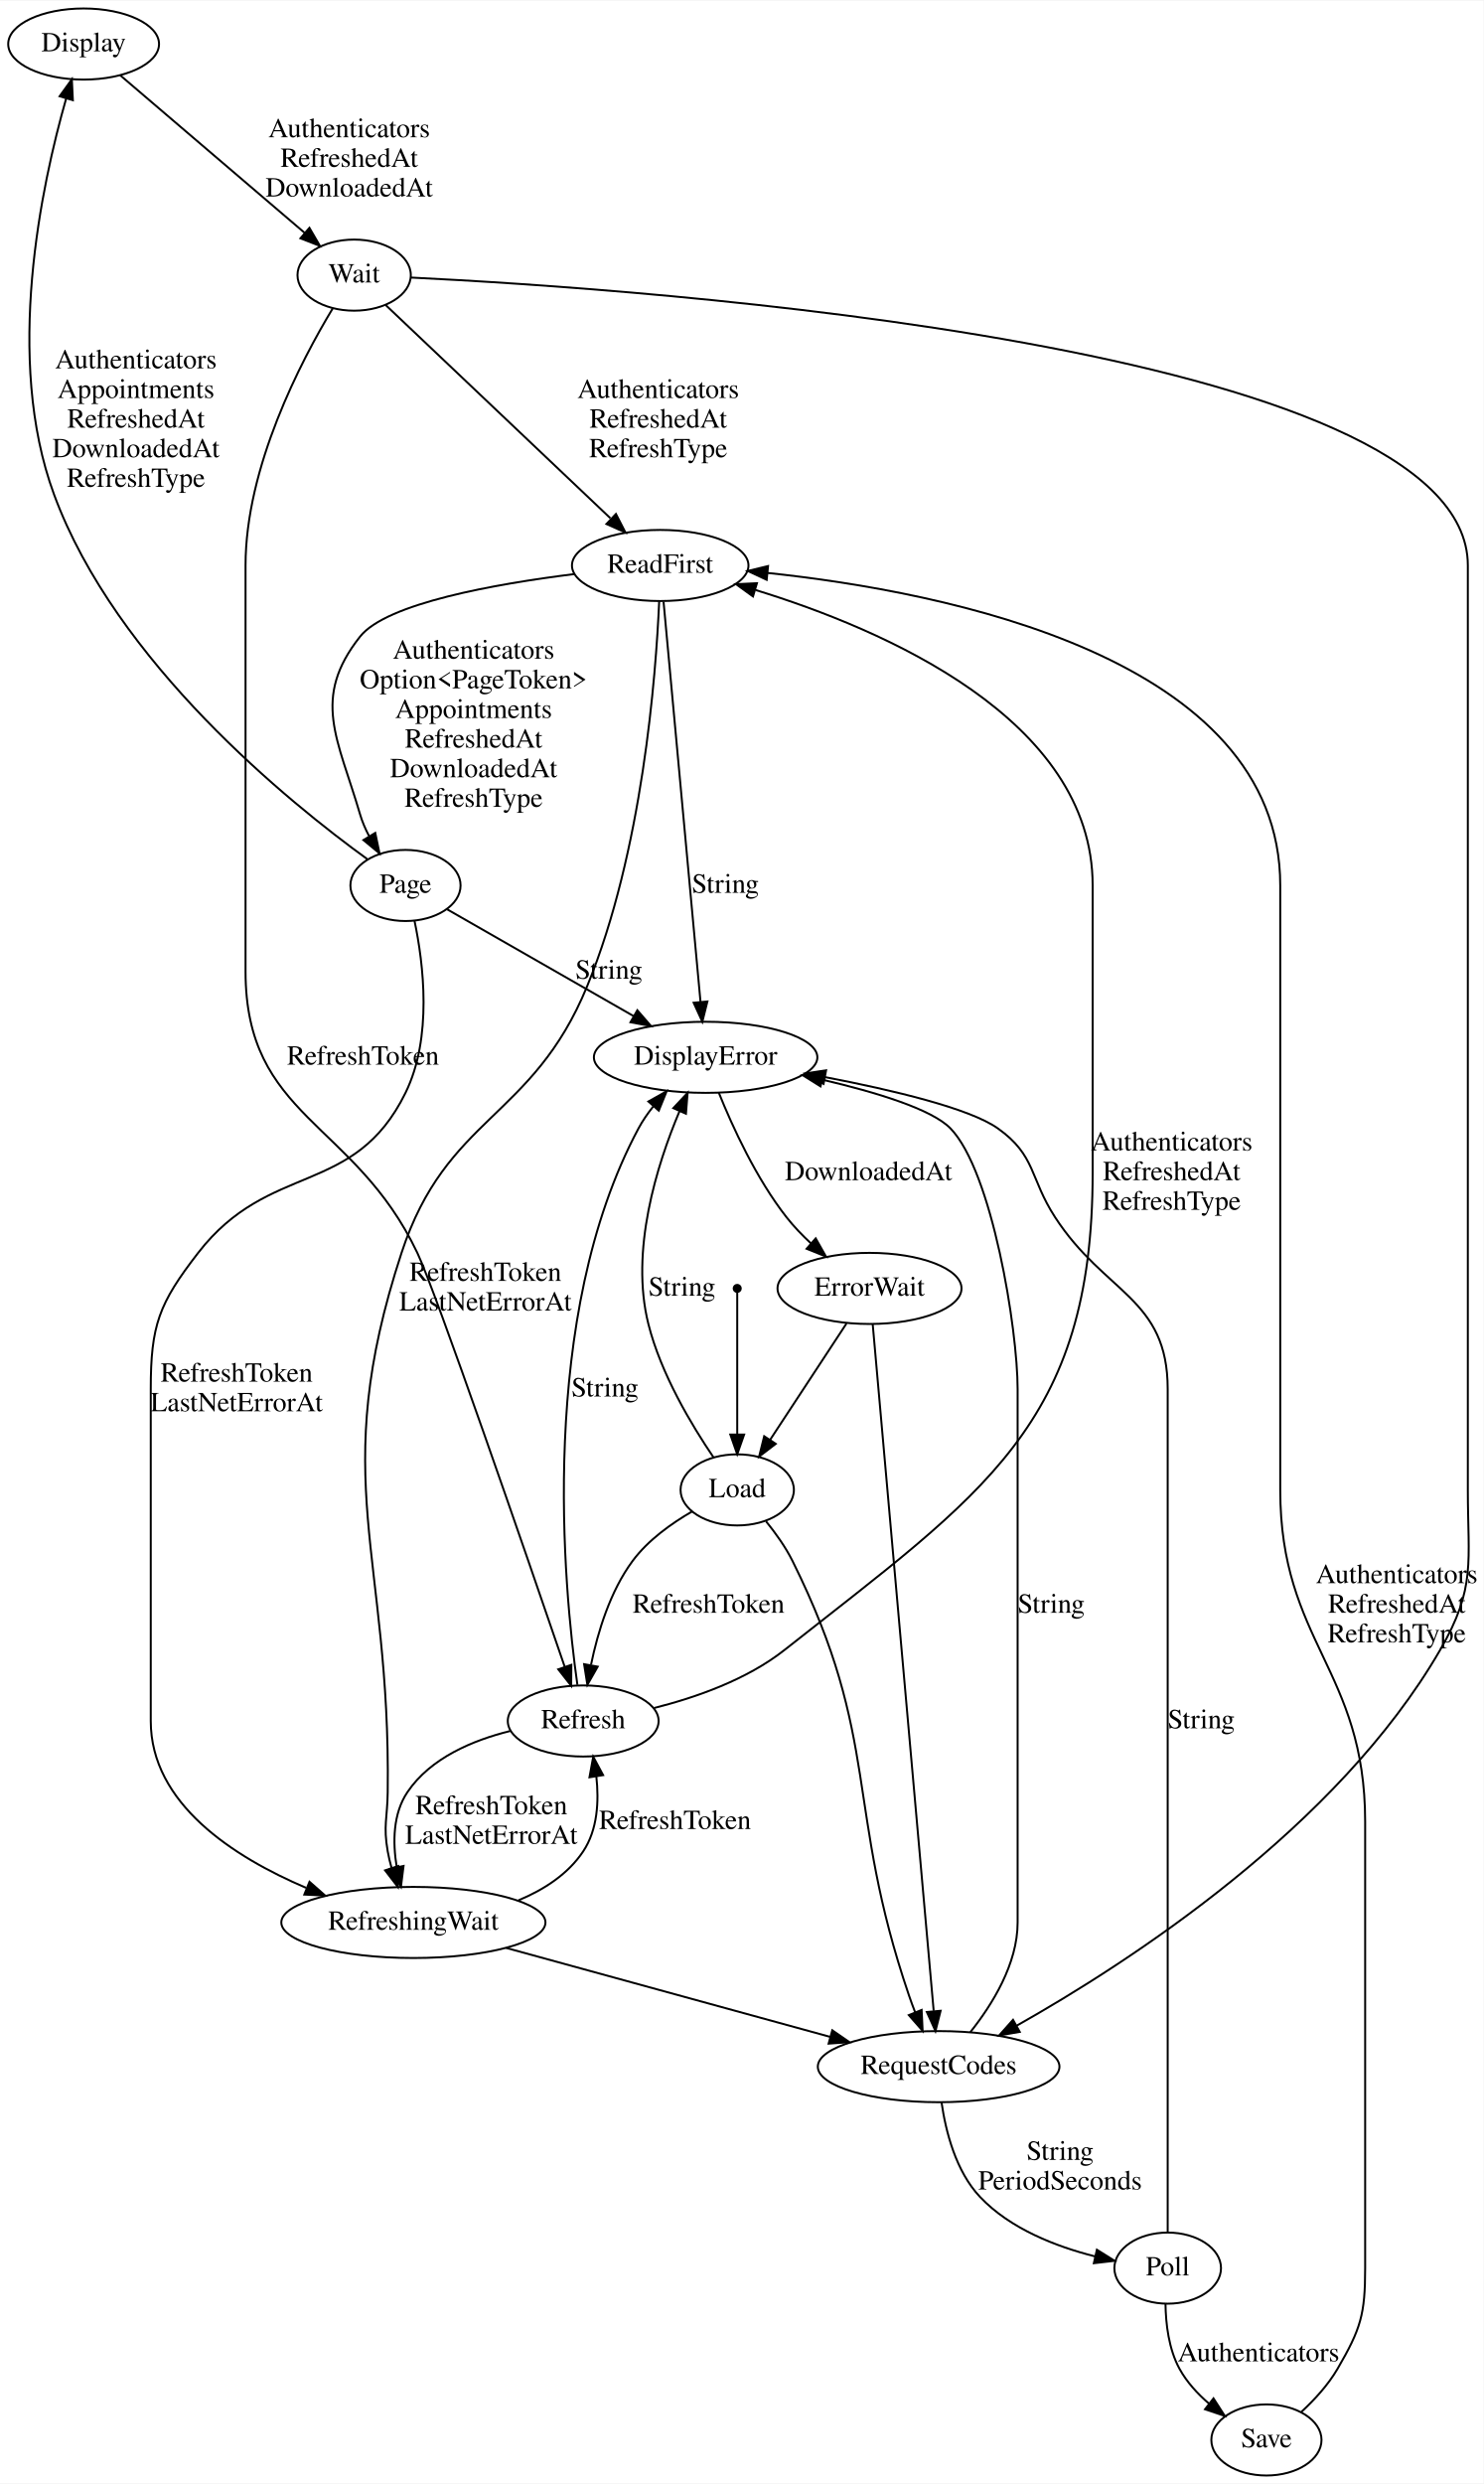
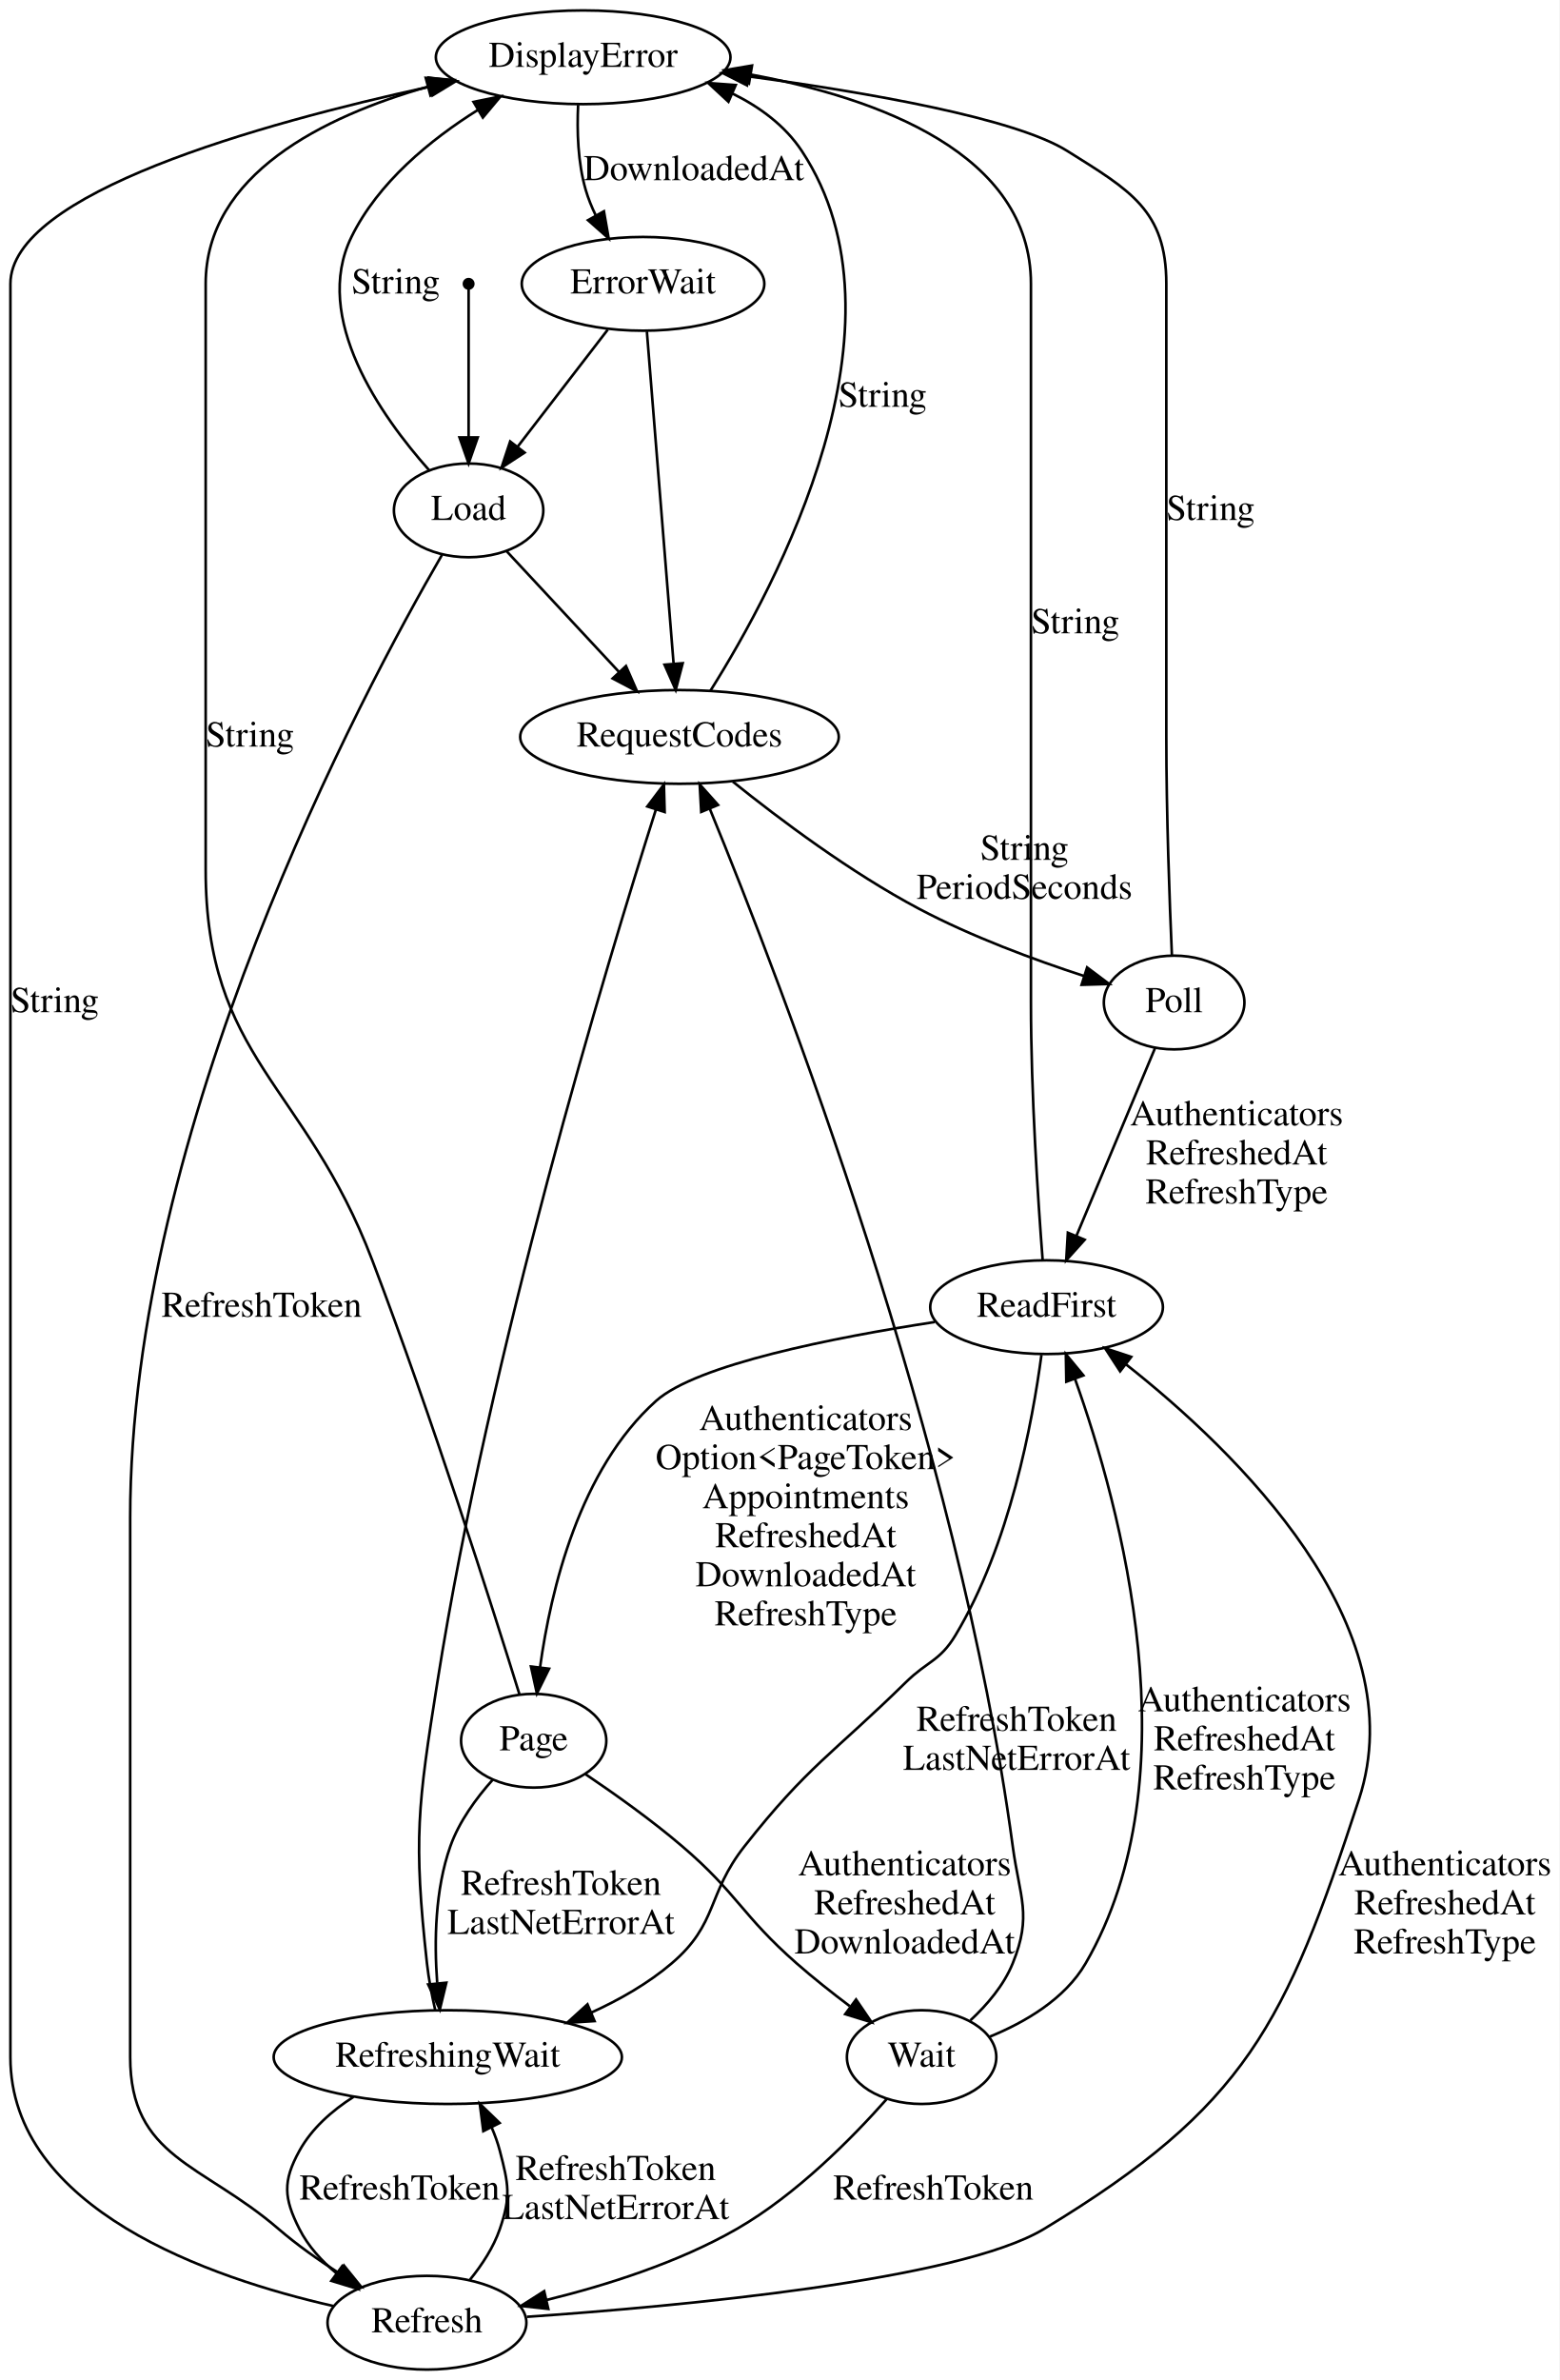
- <svg xmlns="http://www.w3.org/2000/svg" width="751pt" height="1257pt" viewBox="0.00 0.00 751.35 1257.00">
-   <g id="graph0" class="graph" transform="scale(1 1) rotate(0) translate(4 1253)">
-     <polygon fill="#ffffff" stroke="transparent" points="-4,4 -4,-1253 747.347,-1253 747.347,4 -4,4" />
+ <svg xmlns="http://www.w3.org/2000/svg" width="599pt" height="914pt" viewBox="0.00 0.00 599.00 914.00">
+   <g id="graph0" class="graph" transform="scale(1 1) rotate(0) translate(4 910)">
+     <polygon fill="#ffffff" stroke="transparent" points="-4,4 -4,-910 595,-910 595,4 -4,4" />
    <g id="node1" class="node">
-       <ellipse fill="none" stroke="#000000" cx="38.347" cy="-1231" rx="38.194" ry="18" />
-       <text text-anchor="middle" x="38.347" y="-1227.3" font-family="Times,serif" font-size="14.00" fill="#000000">Display</text>
+       <ellipse fill="none" stroke="#000000" cx="220" cy="-888" rx="56.59" ry="18" />
+       <text text-anchor="middle" x="220" y="-884.3" font-family="Times,serif" font-size="14.00" fill="#000000">DisplayError</text>
    </g>
-     <g id="node12" class="node">
-       <ellipse fill="none" stroke="#000000" cx="175.347" cy="-1114" rx="28.695" ry="18" />
-       <text text-anchor="middle" x="175.347" y="-1110.3" font-family="Times,serif" font-size="14.00" fill="#000000">Wait</text>
+     <g id="node2" class="node">
+       <ellipse fill="none" stroke="#000000" cx="243" cy="-801" rx="46.593" ry="18" />
+       <text text-anchor="middle" x="243" y="-797.3" font-family="Times,serif" font-size="14.00" fill="#000000">ErrorWait</text>
+     </g>
+     <g id="edge3" class="edge">
+       <path fill="none" stroke="#000000" d="M218.069,-869.713C217.591,-859.836 217.922,-847.541 221,-837 221.944,-833.766 223.26,-830.531 224.782,-827.402" />
+       <polygon fill="#000000" stroke="#000000" points="227.974,-828.865 229.807,-818.429 221.867,-825.444 227.974,-828.865" />
+       <text text-anchor="middle" x="262.5" y="-840.8" font-family="Times,serif" font-size="14.00" fill="#000000">DownloadedAt</text>
+     </g>
+     <g id="node3" class="node">
+       <ellipse fill="none" stroke="#000000" cx="176" cy="-714" rx="28.695" ry="18" />
+       <text text-anchor="middle" x="176" y="-710.3" font-family="Times,serif" font-size="14.00" fill="#000000">Load</text>
+     </g>
+     <g id="edge2" class="edge">
+       <path fill="none" stroke="#000000" d="M229.442,-783.394C219.469,-770.444 205.789,-752.681 194.766,-738.368" />
+       <polygon fill="#000000" stroke="#000000" points="197.506,-736.19 188.632,-730.402 191.96,-740.461 197.506,-736.19" />
+     </g>
+     <g id="node9" class="node">
+       <ellipse fill="none" stroke="#000000" cx="257" cy="-627" rx="61.189" ry="18" />
+       <text text-anchor="middle" x="257" y="-623.3" font-family="Times,serif" font-size="14.00" fill="#000000">RequestCodes</text>
+     </g>
+     <g id="edge4" class="edge">
+       <path fill="none" stroke="#000000" d="M244.472,-782.708C246.915,-752.344 251.825,-691.323 254.719,-655.346" />
+       <polygon fill="#000000" stroke="#000000" points="258.235,-655.296 255.548,-645.047 251.257,-654.734 258.235,-655.296" />
+     </g>
+     <g id="edge15" class="edge">
+       <path fill="none" stroke="#000000" d="M160.749,-729.523C142.364,-750.211 115.727,-787.834 131,-819 141.25,-839.915 161.234,-856.307 179.672,-867.856" />
+       <polygon fill="#000000" stroke="#000000" points="177.889,-870.868 188.272,-872.977 181.471,-864.853 177.889,-870.868" />
+       <text text-anchor="middle" x="148" y="-797.3" font-family="Times,serif" font-size="14.00" fill="#000000">String</text>
+     </g>
+     <g id="node7" class="node">
+       <ellipse fill="none" stroke="#000000" cx="160" cy="-18" rx="38.194" ry="18" />
+       <text text-anchor="middle" x="160" y="-14.3" font-family="Times,serif" font-size="14.00" fill="#000000">Refresh</text>
+     </g>
+     <g id="edge8" class="edge">
+       <path fill="none" stroke="#000000" d="M165.799,-696.949C135.153,-644.053 46,-477.259 46,-327 46,-327 46,-327 46,-120 46,-81.242 73.629,-79.29 103,-54 110.024,-47.952 118.157,-42.2 126.041,-37.141" />
+       <polygon fill="#000000" stroke="#000000" points="128.102,-39.982 134.764,-31.744 124.418,-34.029 128.102,-39.982" />
+       <text text-anchor="middle" x="96.5" y="-404.3" font-family="Times,serif" font-size="14.00" fill="#000000">RefreshToken</text>
+     </g>
+     <g id="edge5" class="edge">
+       <path fill="none" stroke="#000000" d="M190.481,-698.446C202.494,-685.544 219.802,-666.953 233.752,-651.97" />
+       <polygon fill="#000000" stroke="#000000" points="236.443,-654.216 240.695,-644.513 231.319,-649.447 236.443,-654.216" />
+     </g>
+     <g id="node4" class="node">
+       <ellipse fill="none" stroke="#000000" cx="201" cy="-241.5" rx="27.895" ry="18" />
+       <text text-anchor="middle" x="201" y="-237.8" font-family="Times,serif" font-size="14.00" fill="#000000">Page</text>
+     </g>
+     <g id="edge16" class="edge">
+       <path fill="none" stroke="#000000" d="M195.56,-259.217C185.294,-292.284 162.022,-365.523 139,-426 113.214,-493.739 75,-503.519 75,-576 75,-801 75,-801 75,-801 75,-843.038 120.366,-865.268 160.348,-876.696" />
+       <polygon fill="#000000" stroke="#000000" points="159.534,-880.102 170.099,-879.308 161.345,-873.34 159.534,-880.102" />
+       <text text-anchor="middle" x="92" y="-623.3" font-family="Times,serif" font-size="14.00" fill="#000000">String</text>
+     </g>
+     <g id="node8" class="node">
+       <ellipse fill="none" stroke="#000000" cx="168" cy="-120" rx="66.888" ry="18" />
+       <text text-anchor="middle" x="168" y="-116.3" font-family="Times,serif" font-size="14.00" fill="#000000">RefreshingWait</text>
+     </g>
+     <g id="edge25" class="edge">
+       <path fill="none" stroke="#000000" d="M185.197,-226.453C178.896,-219.395 172.352,-210.46 169,-201 163.085,-184.306 162.748,-164.434 163.932,-148.551" />
+       <polygon fill="#000000" stroke="#000000" points="167.446,-148.576 164.945,-138.281 160.48,-147.889 167.446,-148.576" />
+       <text text-anchor="middle" x="211.5" y="-182.3" font-family="Times,serif" font-size="14.00" fill="#000000">RefreshToken</text>
+       <text text-anchor="middle" x="211.5" y="-167.3" font-family="Times,serif" font-size="14.00" fill="#000000">LastNetErrorAt</text>
+     </g>
+     <g id="node10" class="node">
+       <ellipse fill="none" stroke="#000000" cx="350" cy="-120" rx="28.695" ry="18" />
+       <text text-anchor="middle" x="350" y="-116.3" font-family="Times,serif" font-size="14.00" fill="#000000">Wait</text>
+     </g>
+     <g id="edge22" class="edge">
+       <path fill="none" stroke="#000000" d="M220.906,-228.643C232.16,-221.062 246.28,-211.017 258,-201 279.264,-182.827 280.972,-174.446 302,-156 308.387,-150.397 315.577,-144.71 322.409,-139.562" />
+       <polygon fill="#000000" stroke="#000000" points="324.821,-142.131 330.785,-133.375 320.662,-136.501 324.821,-142.131" />
+       <text text-anchor="middle" x="343.5" y="-189.8" font-family="Times,serif" font-size="14.00" fill="#000000">Authenticators</text>
+       <text text-anchor="middle" x="343.5" y="-174.8" font-family="Times,serif" font-size="14.00" fill="#000000">RefreshedAt</text>
+       <text text-anchor="middle" x="343.5" y="-159.8" font-family="Times,serif" font-size="14.00" fill="#000000">DownloadedAt</text>
+     </g>
+     <g id="node5" class="node">
+       <ellipse fill="none" stroke="#000000" cx="447" cy="-525" rx="27" ry="18" />
+       <text text-anchor="middle" x="447" y="-521.3" font-family="Times,serif" font-size="14.00" fill="#000000">Poll</text>
+     </g>
+     <g id="edge17" class="edge">
+       <path fill="none" stroke="#000000" d="M446.148,-543.052C445.261,-563.434 444,-597.591 444,-627 444,-801 444,-801 444,-801 444,-829.267 429.937,-836.966 406,-852 385.867,-864.645 329.157,-874.489 283.602,-880.663" />
+       <polygon fill="#000000" stroke="#000000" points="282.933,-877.221 273.478,-882 283.85,-884.16 282.933,-877.221" />
+       <text text-anchor="middle" x="461" y="-710.3" font-family="Times,serif" font-size="14.00" fill="#000000">String</text>
+     </g>
+     <g id="node6" class="node">
+       <ellipse fill="none" stroke="#000000" cx="398" cy="-408" rx="44.693" ry="18" />
+       <text text-anchor="middle" x="398" y="-404.3" font-family="Times,serif" font-size="14.00" fill="#000000">ReadFirst</text>
+     </g>
+     <g id="edge11" class="edge">
+       <path fill="none" stroke="#000000" d="M439.664,-507.484C431.664,-488.381 418.757,-457.562 409.427,-435.284" />
+       <polygon fill="#000000" stroke="#000000" points="412.639,-433.893 405.547,-426.021 406.182,-436.597 412.639,-433.893" />
+       <text text-anchor="middle" x="471" y="-477.8" font-family="Times,serif" font-size="14.00" fill="#000000">Authenticators</text>
+       <text text-anchor="middle" x="471" y="-462.8" font-family="Times,serif" font-size="14.00" fill="#000000">RefreshedAt</text>
+       <text text-anchor="middle" x="471" y="-447.8" font-family="Times,serif" font-size="14.00" fill="#000000">RefreshType</text>
+     </g>
+     <g id="edge18" class="edge">
+       <path fill="none" stroke="#000000" d="M396.486,-426.224C394.709,-449.226 392,-490.017 392,-525 392,-801 392,-801 392,-801 392,-851.091 333.194,-872.349 284.352,-881.366" />
+       <polygon fill="#000000" stroke="#000000" points="283.69,-877.928 274.422,-883.061 284.868,-884.828 283.69,-877.928" />
+       <text text-anchor="middle" x="409" y="-666.8" font-family="Times,serif" font-size="14.00" fill="#000000">String</text>
+     </g>
+     <g id="edge21" class="edge">
+       <path fill="none" stroke="#000000" d="M355.079,-402.305C316.53,-396.387 263.661,-386.025 248,-372 218.602,-345.674 207.582,-299.577 203.458,-269.809" />
+       <polygon fill="#000000" stroke="#000000" points="206.904,-269.155 202.229,-259.647 199.955,-269.995 206.904,-269.155" />
+       <text text-anchor="middle" x="305.5" y="-360.8" font-family="Times,serif" font-size="14.00" fill="#000000">Authenticators</text>
+       <text text-anchor="middle" x="305.5" y="-345.8" font-family="Times,serif" font-size="14.00" fill="#000000">Option&lt;PageToken&gt;</text>
+       <text text-anchor="middle" x="305.5" y="-330.8" font-family="Times,serif" font-size="14.00" fill="#000000">Appointments</text>
+       <text text-anchor="middle" x="305.5" y="-315.8" font-family="Times,serif" font-size="14.00" fill="#000000">RefreshedAt</text>
+       <text text-anchor="middle" x="305.5" y="-300.8" font-family="Times,serif" font-size="14.00" fill="#000000">DownloadedAt</text>
+       <text text-anchor="middle" x="305.5" y="-285.8" font-family="Times,serif" font-size="14.00" fill="#000000">RefreshType</text>
    </g>
    <g id="edge24" class="edge">
-       <path fill="none" stroke="#000000" d="M56.823,-1215.221C80.916,-1194.645 123.163,-1158.565 150.171,-1135.501" />
-       <polygon fill="#000000" stroke="#000000" points="152.695,-1137.948 158.026,-1128.792 148.149,-1132.625 152.695,-1137.948" />
-       <text text-anchor="middle" x="172.847" y="-1183.8" font-family="Times,serif" font-size="14.00" fill="#000000">Authenticators</text>
-       <text text-anchor="middle" x="172.847" y="-1168.8" font-family="Times,serif" font-size="14.00" fill="#000000">RefreshedAt</text>
-       <text text-anchor="middle" x="172.847" y="-1153.8" font-family="Times,serif" font-size="14.00" fill="#000000">DownloadedAt</text>
+       <path fill="none" stroke="#000000" d="M396.035,-389.68C392.618,-364.016 383.836,-316.627 363,-282 357.003,-272.033 352.303,-272.147 344,-264 315.958,-236.487 306.303,-231.865 282,-201 267.428,-182.493 271.935,-171.27 254,-156 244.95,-148.294 234.014,-142.047 223.021,-137.056" />
+       <polygon fill="#000000" stroke="#000000" points="224.386,-133.833 213.813,-133.154 221.655,-140.278 224.386,-133.833" />
+       <text text-anchor="middle" x="386.5" y="-245.3" font-family="Times,serif" font-size="14.00" fill="#000000">RefreshToken</text>
+       <text text-anchor="middle" x="386.5" y="-230.3" font-family="Times,serif" font-size="14.00" fill="#000000">LastNetErrorAt</text>
    </g>
-     <g id="node2" class="node">
-       <ellipse fill="none" stroke="#000000" cx="353.347" cy="-718" rx="56.59" ry="18" />
-       <text text-anchor="middle" x="353.347" y="-714.3" font-family="Times,serif" font-size="14.00" fill="#000000">DisplayError</text>
+     <g id="edge19" class="edge">
+       <path fill="none" stroke="#000000" d="M124.093,-24.397C76.92,-35.104 0,-61.528 0,-120 0,-801 0,-801 0,-801 0,-835.698 95.833,-862.492 160.999,-876.701" />
+       <polygon fill="#000000" stroke="#000000" points="160.665,-880.208 171.175,-878.872 162.126,-873.362 160.665,-880.208" />
+       <text text-anchor="middle" x="17" y="-521.3" font-family="Times,serif" font-size="14.00" fill="#000000">String</text>
    </g>
-     <g id="node3" class="node">
-       <ellipse fill="none" stroke="#000000" cx="436.347" cy="-601" rx="46.593" ry="18" />
-       <text text-anchor="middle" x="436.347" y="-597.3" font-family="Times,serif" font-size="14.00" fill="#000000">ErrorWait</text>
-     </g>
-     <g id="edge3" class="edge">
-       <path fill="none" stroke="#000000" d="M360.013,-700.09C366.958,-682.854 378.973,-656.591 394.347,-637 397.993,-632.354 402.311,-627.862 406.768,-623.719" />
-       <polygon fill="#000000" stroke="#000000" points="409.094,-626.334 414.306,-617.11 404.479,-621.071 409.094,-626.334" />
-       <text text-anchor="middle" x="435.847" y="-655.8" font-family="Times,serif" font-size="14.00" fill="#000000">DownloadedAt</text>
-     </g>
-     <g id="node4" class="node">
-       <ellipse fill="none" stroke="#000000" cx="369.347" cy="-499" rx="28.695" ry="18" />
-       <text text-anchor="middle" x="369.347" y="-495.3" font-family="Times,serif" font-size="14.00" fill="#000000">Load</text>
-     </g>
-     <g id="edge2" class="edge">
-       <path fill="none" stroke="#000000" d="M424.676,-583.233C413.979,-566.948 398.023,-542.656 385.99,-524.338" />
-       <polygon fill="#000000" stroke="#000000" points="388.854,-522.323 380.438,-515.886 383.003,-526.166 388.854,-522.323" />
-     </g>
-     <g id="node10" class="node">
-       <ellipse fill="none" stroke="#000000" cx="471.347" cy="-207" rx="61.189" ry="18" />
-       <text text-anchor="middle" x="471.347" y="-203.3" font-family="Times,serif" font-size="14.00" fill="#000000">RequestCodes</text>
-     </g>
-     <g id="edge4" class="edge">
-       <path fill="none" stroke="#000000" d="M437.964,-582.787C443.551,-519.894 462.06,-311.538 468.834,-235.28" />
-       <polygon fill="#000000" stroke="#000000" points="472.347,-235.291 469.746,-225.02 465.375,-234.671 472.347,-235.291" />
-     </g>
-     <g id="edge15" class="edge">
-       <path fill="none" stroke="#000000" d="M357.409,-515.359C346.36,-531.591 330.71,-557.647 324.347,-583 315.043,-620.067 328.574,-663.322 340.106,-690.683" />
-       <polygon fill="#000000" stroke="#000000" points="336.98,-692.267 344.219,-700.003 343.384,-689.441 336.98,-692.267" />
-       <text text-anchor="middle" x="341.347" y="-597.3" font-family="Times,serif" font-size="14.00" fill="#000000">String</text>
-     </g>
-     <g id="node8" class="node">
-       <ellipse fill="none" stroke="#000000" cx="291.347" cy="-382" rx="38.194" ry="18" />
-       <text text-anchor="middle" x="291.347" y="-378.3" font-family="Times,serif" font-size="14.00" fill="#000000">Refresh</text>
-     </g>
-     <g id="edge8" class="edge">
-       <path fill="none" stroke="#000000" d="M346.551,-488.095C336.021,-482.026 324.151,-473.553 316.347,-463 305.005,-447.663 298.74,-427.094 295.317,-410.521" />
-       <polygon fill="#000000" stroke="#000000" points="298.691,-409.513 293.454,-400.303 291.805,-410.769 298.691,-409.513" />
-       <text text-anchor="middle" x="354.847" y="-436.8" font-family="Times,serif" font-size="14.00" fill="#000000">RefreshToken</text>
-     </g>
-     <g id="edge5" class="edge">
-       <path fill="none" stroke="#000000" d="M383.939,-483.086C388.777,-477.133 393.821,-470.089 397.347,-463 442.428,-372.359 423.696,-338.823 456.347,-243 457.288,-240.236 458.339,-237.382 459.434,-234.546" />
-       <polygon fill="#000000" stroke="#000000" points="462.736,-235.717 463.24,-225.134 456.246,-233.093 462.736,-235.717" />
-     </g>
-     <g id="node5" class="node">
-       <ellipse fill="none" stroke="#000000" cx="201.347" cy="-805" rx="27.895" ry="18" />
-       <text text-anchor="middle" x="201.347" y="-801.3" font-family="Times,serif" font-size="14.00" fill="#000000">Page</text>
+     <g id="edge12" class="edge">
+       <path fill="none" stroke="#000000" d="M198.399,-20.268C256.729,-24.302 364.336,-34.224 397,-54 474.793,-101.097 489.707,-132.575 518,-219 539.88,-285.836 470.885,-352.609 428.544,-386.02" />
+       <polygon fill="#000000" stroke="#000000" points="426.249,-383.37 420.466,-392.248 430.522,-388.914 426.249,-383.37" />
+       <text text-anchor="middle" x="551" y="-189.8" font-family="Times,serif" font-size="14.00" fill="#000000">Authenticators</text>
+       <text text-anchor="middle" x="551" y="-174.8" font-family="Times,serif" font-size="14.00" fill="#000000">RefreshedAt</text>
+       <text text-anchor="middle" x="551" y="-159.8" font-family="Times,serif" font-size="14.00" fill="#000000">RefreshType</text>
    </g>
    <g id="edge23" class="edge">
-       <path fill="none" stroke="#000000" d="M182.055,-818.303C142.808,-846.722 54.729,-917.764 23.347,-1003 -1.904,-1071.581 16.957,-1159.534 29.517,-1203.459" />
-       <polygon fill="#000000" stroke="#000000" points="26.19,-1204.55 32.39,-1213.141 32.901,-1202.559 26.19,-1204.55" />
-       <text text-anchor="middle" x="64.847" y="-1066.8" font-family="Times,serif" font-size="14.00" fill="#000000">Authenticators</text>
-       <text text-anchor="middle" x="64.847" y="-1051.8" font-family="Times,serif" font-size="14.00" fill="#000000">Appointments</text>
-       <text text-anchor="middle" x="64.847" y="-1036.8" font-family="Times,serif" font-size="14.00" fill="#000000">RefreshedAt</text>
-       <text text-anchor="middle" x="64.847" y="-1021.8" font-family="Times,serif" font-size="14.00" fill="#000000">DownloadedAt</text>
-       <text text-anchor="middle" x="64.847" y="-1006.8" font-family="Times,serif" font-size="14.00" fill="#000000">RefreshType</text>
+       <path fill="none" stroke="#000000" d="M176.545,-34.546C181.168,-40.236 185.584,-46.96 188,-54 192.327,-66.612 191.345,-71.093 188,-84 187.218,-87.017 186.123,-90.051 184.843,-93.007" />
+       <polygon fill="#000000" stroke="#000000" points="181.648,-91.57 180.286,-102.077 187.903,-94.713 181.648,-91.57" />
+       <text text-anchor="middle" x="232.5" y="-72.8" font-family="Times,serif" font-size="14.00" fill="#000000">RefreshToken</text>
+       <text text-anchor="middle" x="232.5" y="-57.8" font-family="Times,serif" font-size="14.00" fill="#000000">LastNetErrorAt</text>
    </g>
-     <g id="edge16" class="edge">
-       <path fill="none" stroke="#000000" d="M222.482,-792.903C246.877,-778.94 287.422,-755.733 316.927,-738.845" />
-       <polygon fill="#000000" stroke="#000000" points="318.759,-741.83 325.699,-733.824 315.282,-735.754 318.759,-741.83" />
-       <text text-anchor="middle" x="304.347" y="-757.8" font-family="Times,serif" font-size="14.00" fill="#000000">String</text>
+     <g id="edge9" class="edge">
+       <path fill="none" stroke="#000000" d="M131.81,-104.745C123.514,-99.446 115.746,-92.61 111,-84 104.564,-72.323 104.978,-65.896 111,-54 114.343,-47.395 119.531,-41.708 125.303,-36.931" />
+       <polygon fill="#000000" stroke="#000000" points="127.423,-39.716 133.417,-30.98 123.283,-34.072 127.423,-39.716" />
+       <text text-anchor="middle" x="149.5" y="-65.3" font-family="Times,serif" font-size="14.00" fill="#000000">RefreshToken</text>
    </g>
-     <g id="node9" class="node">
-       <ellipse fill="none" stroke="#000000" cx="205.347" cy="-280" rx="66.888" ry="18" />
-       <text text-anchor="middle" x="205.347" y="-276.3" font-family="Times,serif" font-size="14.00" fill="#000000">RefreshingWait</text>
+     <g id="edge6" class="edge">
+       <path fill="none" stroke="#000000" d="M163.148,-138.185C161.857,-143.849 160.643,-150.145 160,-156 154.759,-203.746 156.485,-216.559 164,-264 184.158,-391.252 228.785,-538.861 247.958,-599.175" />
+       <polygon fill="#000000" stroke="#000000" points="244.639,-600.288 251.02,-608.745 251.306,-598.154 244.639,-600.288" />
    </g>
-     <g id="edge27" class="edge">
-       <path fill="none" stroke="#000000" d="M205.894,-787.212C210.478,-765.426 215.097,-727.975 201.347,-700 175.347,-647.106 132.399,-665.627 96.347,-619 76.486,-593.314 72.347,-582.469 72.347,-550 72.347,-550 72.347,-550 72.347,-382 72.347,-340.196 114.231,-313.189 150.991,-297.536" />
-       <polygon fill="#000000" stroke="#000000" points="152.734,-300.607 160.69,-293.61 150.107,-294.118 152.734,-300.607" />
-       <text text-anchor="middle" x="115.847" y="-553.8" font-family="Times,serif" font-size="14.00" fill="#000000">RefreshToken</text>
-       <text text-anchor="middle" x="115.847" y="-538.8" font-family="Times,serif" font-size="14.00" fill="#000000">LastNetErrorAt</text>
+     <g id="edge20" class="edge">
+       <path fill="none" stroke="#000000" d="M268.88,-644.722C294.268,-685.021 348.045,-785.204 304,-852 297.582,-861.732 287.929,-868.844 277.426,-874.037" />
+       <polygon fill="#000000" stroke="#000000" points="275.808,-870.924 268.037,-878.124 278.603,-877.342 275.808,-870.924" />
+       <text text-anchor="middle" x="335" y="-753.8" font-family="Times,serif" font-size="14.00" fill="#000000">String</text>
    </g>
-     <g id="node6" class="node">
-       <ellipse fill="none" stroke="#000000" cx="587.347" cy="-105" rx="27" ry="18" />
-       <text text-anchor="middle" x="587.347" y="-101.3" font-family="Times,serif" font-size="14.00" fill="#000000">Poll</text>
+     <g id="edge14" class="edge">
+       <path fill="none" stroke="#000000" d="M277.498,-609.812C295.476,-595.361 322.771,-574.895 349,-561 369.186,-550.306 393.249,-541.416 412.478,-535.146" />
+       <polygon fill="#000000" stroke="#000000" points="413.574,-538.471 422.048,-532.11 411.457,-531.798 413.574,-538.471" />
+       <text text-anchor="middle" x="389.5" y="-579.8" font-family="Times,serif" font-size="14.00" fill="#000000">String</text>
+       <text text-anchor="middle" x="389.5" y="-564.8" font-family="Times,serif" font-size="14.00" fill="#000000">PeriodSeconds</text>
    </g>
-     <g id="edge17" class="edge">
-       <path fill="none" stroke="#000000" d="M587.347,-123.057C587.347,-143.443 587.347,-177.604 587.347,-207 587.347,-550 587.347,-550 587.347,-550 587.347,-596.226 555.534,-598.238 530.347,-637 517.382,-656.951 520.733,-668.205 501.347,-682 487.13,-692.117 448.238,-701.37 413.892,-707.962" />
-       <polygon fill="#000000" stroke="#000000" points="413.067,-704.555 403.881,-709.834 414.354,-711.436 413.067,-704.555" />
-       <text text-anchor="middle" x="604.347" y="-378.3" font-family="Times,serif" font-size="14.00" fill="#000000">String</text>
+     <g id="edge13" class="edge">
+       <path fill="none" stroke="#000000" d="M376.075,-127.801C389.647,-133.336 405.033,-142.272 413,-156 454.691,-227.841 426.432,-331.424 408.944,-380.378" />
+       <polygon fill="#000000" stroke="#000000" points="405.585,-379.37 405.405,-389.964 412.152,-381.795 405.585,-379.37" />
+       <text text-anchor="middle" x="474" y="-252.8" font-family="Times,serif" font-size="14.00" fill="#000000">Authenticators</text>
+       <text text-anchor="middle" x="474" y="-237.8" font-family="Times,serif" font-size="14.00" fill="#000000">RefreshedAt</text>
+       <text text-anchor="middle" x="474" y="-222.8" font-family="Times,serif" font-size="14.00" fill="#000000">RefreshType</text>
+     </g>
+     <g id="edge10" class="edge">
+       <path fill="none" stroke="#000000" d="M336.638,-103.927C323.425,-89.002 301.912,-67.159 279,-54 256.5,-41.077 228.892,-32.353 205.933,-26.733" />
+       <polygon fill="#000000" stroke="#000000" points="206.611,-23.298 196.078,-24.439 205.024,-30.116 206.611,-23.298" />
+       <text text-anchor="middle" x="354.5" y="-65.3" font-family="Times,serif" font-size="14.00" fill="#000000">RefreshToken</text>
+     </g>
+     <g id="edge7" class="edge">
+       <path fill="none" stroke="#000000" d="M368.757,-134.119C375.174,-140.084 381.59,-147.6 385,-156 392.523,-174.531 387.674,-181.18 385,-201 364.08,-356.052 296.103,-532.499 268.654,-599.365" />
+       <polygon fill="#000000" stroke="#000000" points="265.349,-598.2 264.759,-608.778 271.817,-600.876 265.349,-598.2" />
    </g>
    <g id="node11" class="node">
-       <ellipse fill="none" stroke="#000000" cx="637.347" cy="-18" rx="27.895" ry="18" />
-       <text text-anchor="middle" x="637.347" y="-14.3" font-family="Times,serif" font-size="14.00" fill="#000000">Save</text>
-     </g>
-     <g id="edge21" class="edge">
-       <path fill="none" stroke="#000000" d="M586.235,-87.006C586.365,-76.759 587.865,-64.009 593.347,-54 596.997,-47.334 602.433,-41.422 608.249,-36.412" />
-       <polygon fill="#000000" stroke="#000000" points="610.545,-39.06 616.284,-30.154 606.244,-33.538 610.545,-39.06" />
-       <text text-anchor="middle" x="633.347" y="-57.8" font-family="Times,serif" font-size="14.00" fill="#000000">Authenticators</text>
-     </g>
-     <g id="node7" class="node">
-       <ellipse fill="none" stroke="#000000" cx="330.347" cy="-967" rx="44.693" ry="18" />
-       <text text-anchor="middle" x="330.347" y="-963.3" font-family="Times,serif" font-size="14.00" fill="#000000">ReadFirst</text>
-     </g>
-     <g id="edge18" class="edge">
-       <path fill="none" stroke="#000000" d="M332.038,-948.69C336.019,-905.596 346.001,-797.528 350.753,-746.077" />
-       <polygon fill="#000000" stroke="#000000" points="354.249,-746.28 351.684,-736.001 347.279,-745.636 354.249,-746.28" />
-       <text text-anchor="middle" x="363.347" y="-801.3" font-family="Times,serif" font-size="14.00" fill="#000000">String</text>
-     </g>
-     <g id="edge22" class="edge">
-       <path fill="none" stroke="#000000" d="M286.798,-962.648C246.768,-957.641 191.678,-947.857 178.347,-931 153.535,-899.625 167.129,-879.395 178.347,-841 179.429,-837.294 181.023,-833.606 182.875,-830.082" />
-       <polygon fill="#000000" stroke="#000000" points="186.041,-831.611 188.207,-821.24 180.046,-827.996 186.041,-831.611" />
-       <text text-anchor="middle" x="235.847" y="-919.8" font-family="Times,serif" font-size="14.00" fill="#000000">Authenticators</text>
-       <text text-anchor="middle" x="235.847" y="-904.8" font-family="Times,serif" font-size="14.00" fill="#000000">Option&lt;PageToken&gt;</text>
-       <text text-anchor="middle" x="235.847" y="-889.8" font-family="Times,serif" font-size="14.00" fill="#000000">Appointments</text>
-       <text text-anchor="middle" x="235.847" y="-874.8" font-family="Times,serif" font-size="14.00" fill="#000000">RefreshedAt</text>
-       <text text-anchor="middle" x="235.847" y="-859.8" font-family="Times,serif" font-size="14.00" fill="#000000">DownloadedAt</text>
-       <text text-anchor="middle" x="235.847" y="-844.8" font-family="Times,serif" font-size="14.00" fill="#000000">RefreshType</text>
-     </g>
-     <g id="edge26" class="edge">
-       <path fill="none" stroke="#000000" d="M329.825,-948.884C328.184,-911.202 321.394,-822.211 293.347,-754 265.543,-686.381 222.132,-688.471 199.347,-619 161.52,-503.672 193.902,-467.363 192.347,-346 192.176,-332.668 190.048,-329.134 192.347,-316 192.824,-313.271 193.491,-310.477 194.273,-307.71" />
-       <polygon fill="#000000" stroke="#000000" points="197.673,-308.572 197.474,-297.979 191.024,-306.384 197.673,-308.572" />
-       <text text-anchor="middle" x="241.847" y="-604.8" font-family="Times,serif" font-size="14.00" fill="#000000">RefreshToken</text>
-       <text text-anchor="middle" x="241.847" y="-589.8" font-family="Times,serif" font-size="14.00" fill="#000000">LastNetErrorAt</text>
-     </g>
-     <g id="edge19" class="edge">
-       <path fill="none" stroke="#000000" d="M288.411,-400.275C281.465,-449.315 268.213,-586.553 319.347,-682 321.402,-685.836 323.974,-689.563 326.778,-693.074" />
-       <polygon fill="#000000" stroke="#000000" points="324.37,-695.635 333.608,-700.823 329.621,-691.006 324.37,-695.635" />
-       <text text-anchor="middle" x="302.347" y="-546.3" font-family="Times,serif" font-size="14.00" fill="#000000">String</text>
-     </g>
-     <g id="edge11" class="edge">
-       <path fill="none" stroke="#000000" d="M327.226,-388.585C348.182,-393.826 374.185,-402.873 393.347,-418 493.639,-497.177 549.347,-531.721 549.347,-659.5 549.347,-805 549.347,-805 549.347,-805 549.347,-889.283 443.212,-934.728 378.715,-954.564" />
-       <polygon fill="#000000" stroke="#000000" points="377.331,-951.324 368.744,-957.529 379.327,-958.033 377.331,-951.324" />
-       <text text-anchor="middle" x="589.347" y="-670.8" font-family="Times,serif" font-size="14.00" fill="#000000">Authenticators</text>
-       <text text-anchor="middle" x="589.347" y="-655.8" font-family="Times,serif" font-size="14.00" fill="#000000">RefreshedAt</text>
-       <text text-anchor="middle" x="589.347" y="-640.8" font-family="Times,serif" font-size="14.00" fill="#000000">RefreshType</text>
-     </g>
-     <g id="edge25" class="edge">
-       <path fill="none" stroke="#000000" d="M254.432,-376.938C235.486,-372.263 213.994,-363.275 202.347,-346 194.983,-335.078 194.829,-320.673 196.899,-308.108" />
-       <polygon fill="#000000" stroke="#000000" points="200.37,-308.615 199.052,-298.103 193.527,-307.143 200.37,-308.615" />
-       <text text-anchor="middle" x="244.847" y="-334.8" font-family="Times,serif" font-size="14.00" fill="#000000">RefreshToken</text>
-       <text text-anchor="middle" x="244.847" y="-319.8" font-family="Times,serif" font-size="14.00" fill="#000000">LastNetErrorAt</text>
-     </g>
-     <g id="edge9" class="edge">
-       <path fill="none" stroke="#000000" d="M258.549,-291.211C271.399,-296.546 283.635,-304.412 291.347,-316 298.637,-326.955 299.386,-341.364 297.996,-353.922" />
-       <polygon fill="#000000" stroke="#000000" points="294.52,-353.497 296.422,-363.92 301.435,-354.586 294.52,-353.497" />
-       <text text-anchor="middle" x="337.847" y="-327.3" font-family="Times,serif" font-size="14.00" fill="#000000">RefreshToken</text>
-     </g>
-     <g id="edge6" class="edge">
-       <path fill="none" stroke="#000000" d="M252.29,-267.117C298.197,-254.519 368.075,-235.341 416.512,-222.048" />
-       <polygon fill="#000000" stroke="#000000" points="417.486,-225.411 426.203,-219.389 415.634,-218.66 417.486,-225.411" />
-     </g>
-     <g id="edge20" class="edge">
-       <path fill="none" stroke="#000000" d="M487.386,-224.453C498.514,-238.409 511.347,-259.045 511.347,-280 511.347,-550 511.347,-550 511.347,-550 511.347,-580.291 498.437,-660.258 477.347,-682 467.894,-691.745 439.627,-700.327 412.466,-706.666" />
-       <polygon fill="#000000" stroke="#000000" points="411.534,-703.288 402.546,-708.898 413.07,-710.117 411.534,-703.288" />
-       <text text-anchor="middle" x="528.347" y="-436.8" font-family="Times,serif" font-size="14.00" fill="#000000">String</text>
-     </g>
-     <g id="edge14" class="edge">
-       <path fill="none" stroke="#000000" d="M472.828,-188.865C474.933,-174.231 480.026,-154.007 492.347,-141 507.633,-124.862 530.893,-115.888 550.571,-110.936" />
-       <polygon fill="#000000" stroke="#000000" points="551.492,-114.317 560.474,-108.697 549.948,-107.489 551.492,-114.317" />
-       <text text-anchor="middle" x="532.847" y="-159.8" font-family="Times,serif" font-size="14.00" fill="#000000">String</text>
-       <text text-anchor="middle" x="532.847" y="-144.8" font-family="Times,serif" font-size="14.00" fill="#000000">PeriodSeconds</text>
-     </g>
-     <g id="edge12" class="edge">
-       <path fill="none" stroke="#000000" d="M655.091,-32.253C661.656,-38.336 668.637,-45.9 673.347,-54 685.161,-74.32 687.347,-81.495 687.347,-105 687.347,-331 687.347,-331 687.347,-331 687.347,-408.074 644.347,-421.926 644.347,-499 644.347,-805 644.347,-805 644.347,-805 644.347,-920.472 474.562,-953.719 384.69,-963.229" />
-       <polygon fill="#000000" stroke="#000000" points="384.273,-959.753 374.669,-964.226 384.967,-966.719 384.273,-959.753" />
-       <text text-anchor="middle" x="703.347" y="-451.8" font-family="Times,serif" font-size="14.00" fill="#000000">Authenticators</text>
-       <text text-anchor="middle" x="703.347" y="-436.8" font-family="Times,serif" font-size="14.00" fill="#000000">RefreshedAt</text>
-       <text text-anchor="middle" x="703.347" y="-421.8" font-family="Times,serif" font-size="14.00" fill="#000000">RefreshType</text>
-     </g>
-     <g id="edge13" class="edge">
-       <path fill="none" stroke="#000000" d="M191.351,-1098.822C218.304,-1073.26 272.954,-1021.43 305.115,-990.93" />
-       <polygon fill="#000000" stroke="#000000" points="307.928,-993.085 312.776,-983.664 303.111,-988.006 307.928,-993.085" />
-       <text text-anchor="middle" x="329.347" y="-1051.8" font-family="Times,serif" font-size="14.00" fill="#000000">Authenticators</text>
-       <text text-anchor="middle" x="329.347" y="-1036.8" font-family="Times,serif" font-size="14.00" fill="#000000">RefreshedAt</text>
-       <text text-anchor="middle" x="329.347" y="-1021.8" font-family="Times,serif" font-size="14.00" fill="#000000">RefreshType</text>
-     </g>
-     <g id="edge10" class="edge">
-       <path fill="none" stroke="#000000" d="M164.48,-1097.122C148.452,-1070.556 120.347,-1016.865 120.347,-967 120.347,-967 120.347,-967 120.347,-761.5 120.347,-687.296 175.447,-685.997 207.347,-619 216.663,-599.433 262.069,-467.62 281.97,-409.47" />
-       <polygon fill="#000000" stroke="#000000" points="285.341,-410.428 285.265,-399.833 278.718,-408.163 285.341,-410.428" />
-       <text text-anchor="middle" x="179.847" y="-714.3" font-family="Times,serif" font-size="14.00" fill="#000000">RefreshToken</text>
-     </g>
-     <g id="edge7" class="edge">
-       <path fill="none" stroke="#000000" d="M204.091,-1112.778C319.023,-1107.126 739.347,-1078.813 739.347,-967 739.347,-967 739.347,-967 739.347,-499 739.347,-462.466 743.638,-449.625 725.347,-418 673.445,-328.265 568.136,-260.024 510.764,-227.684" />
-       <polygon fill="#000000" stroke="#000000" points="512.424,-224.603 501.983,-222.804 509.024,-230.721 512.424,-224.603" />
-     </g>
-     <g id="node13" class="node">
-       <ellipse fill="#000000" stroke="#000000" cx="369.347" cy="-601" rx="1.8" ry="1.8" />
+       <ellipse fill="#000000" stroke="#000000" cx="176" cy="-801" rx="1.8" ry="1.8" />
    </g>
    <g id="edge1" class="edge">
-       <path fill="none" stroke="#000000" d="M369.347,-598.87C369.347,-589.767 369.347,-553.413 369.347,-527.19" />
-       <polygon fill="#000000" stroke="#000000" points="372.847,-527.026 369.347,-517.026 365.847,-527.026 372.847,-527.026" />
+       <path fill="none" stroke="#000000" d="M176,-799.183C176,-791.885 176,-764.05 176,-742.159" />
+       <polygon fill="#000000" stroke="#000000" points="179.5,-742.007 176,-732.007 172.5,-742.007 179.5,-742.007" />
    </g>
  </g>
</svg>
